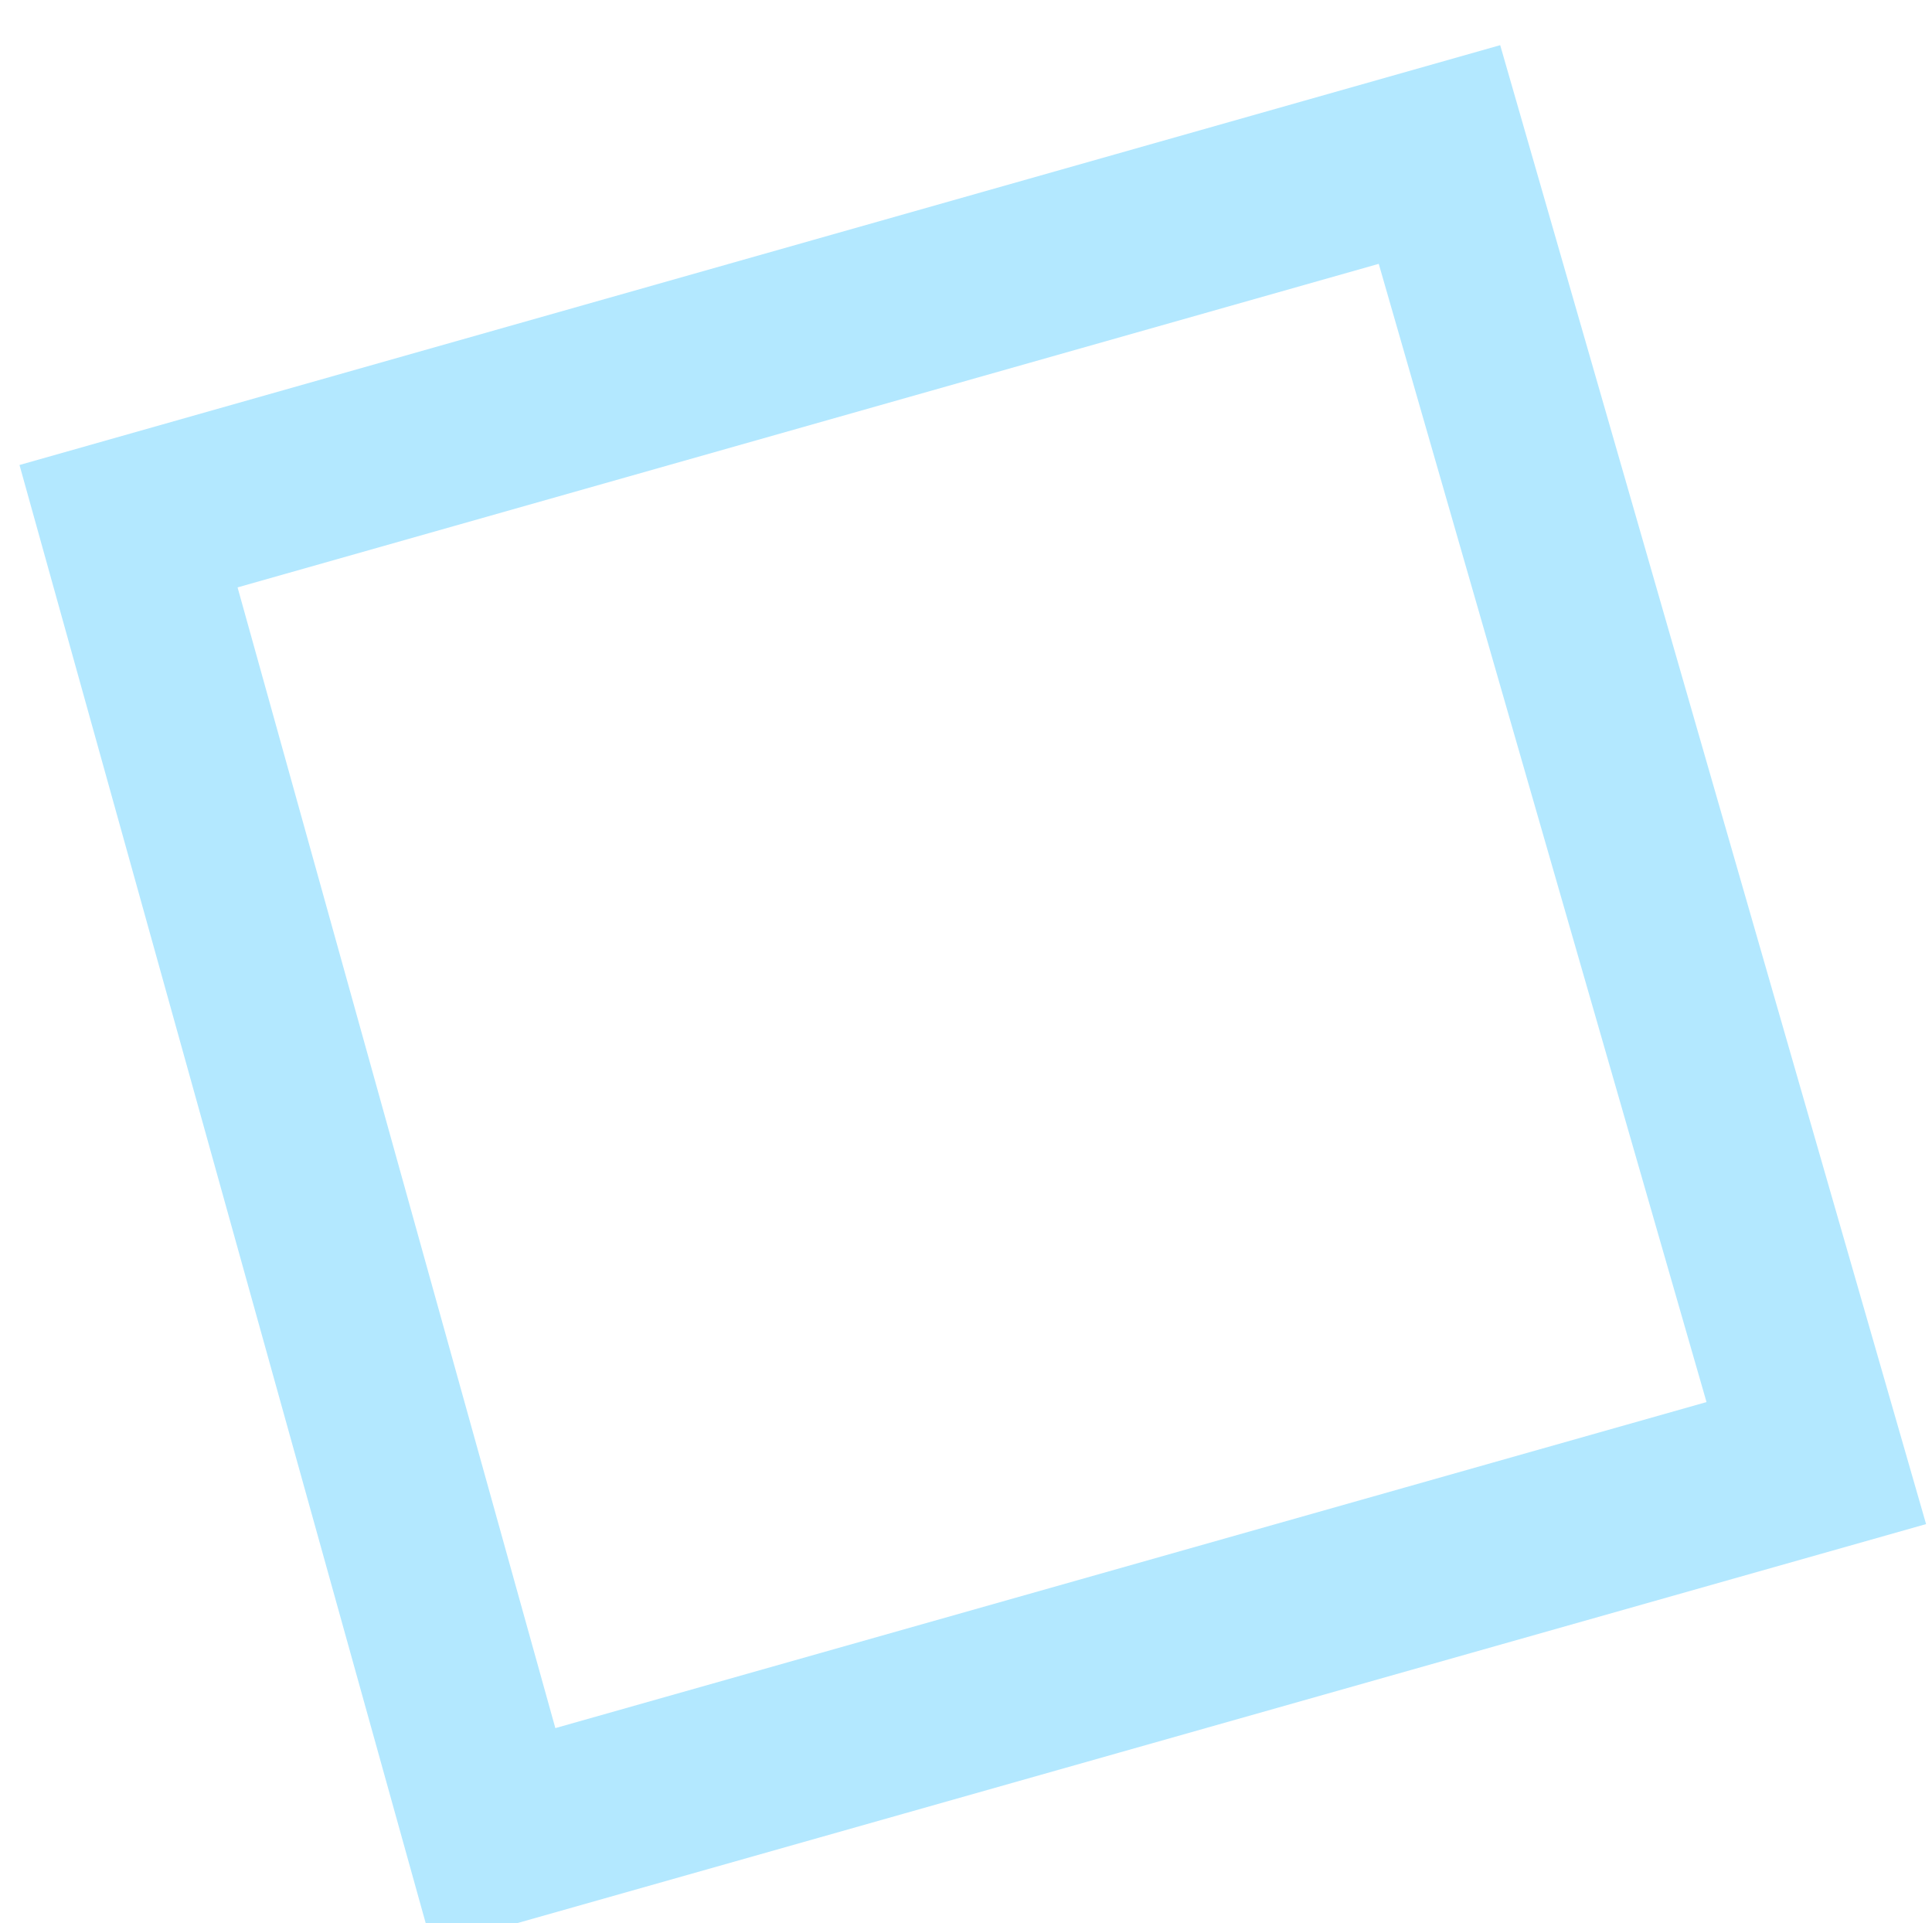
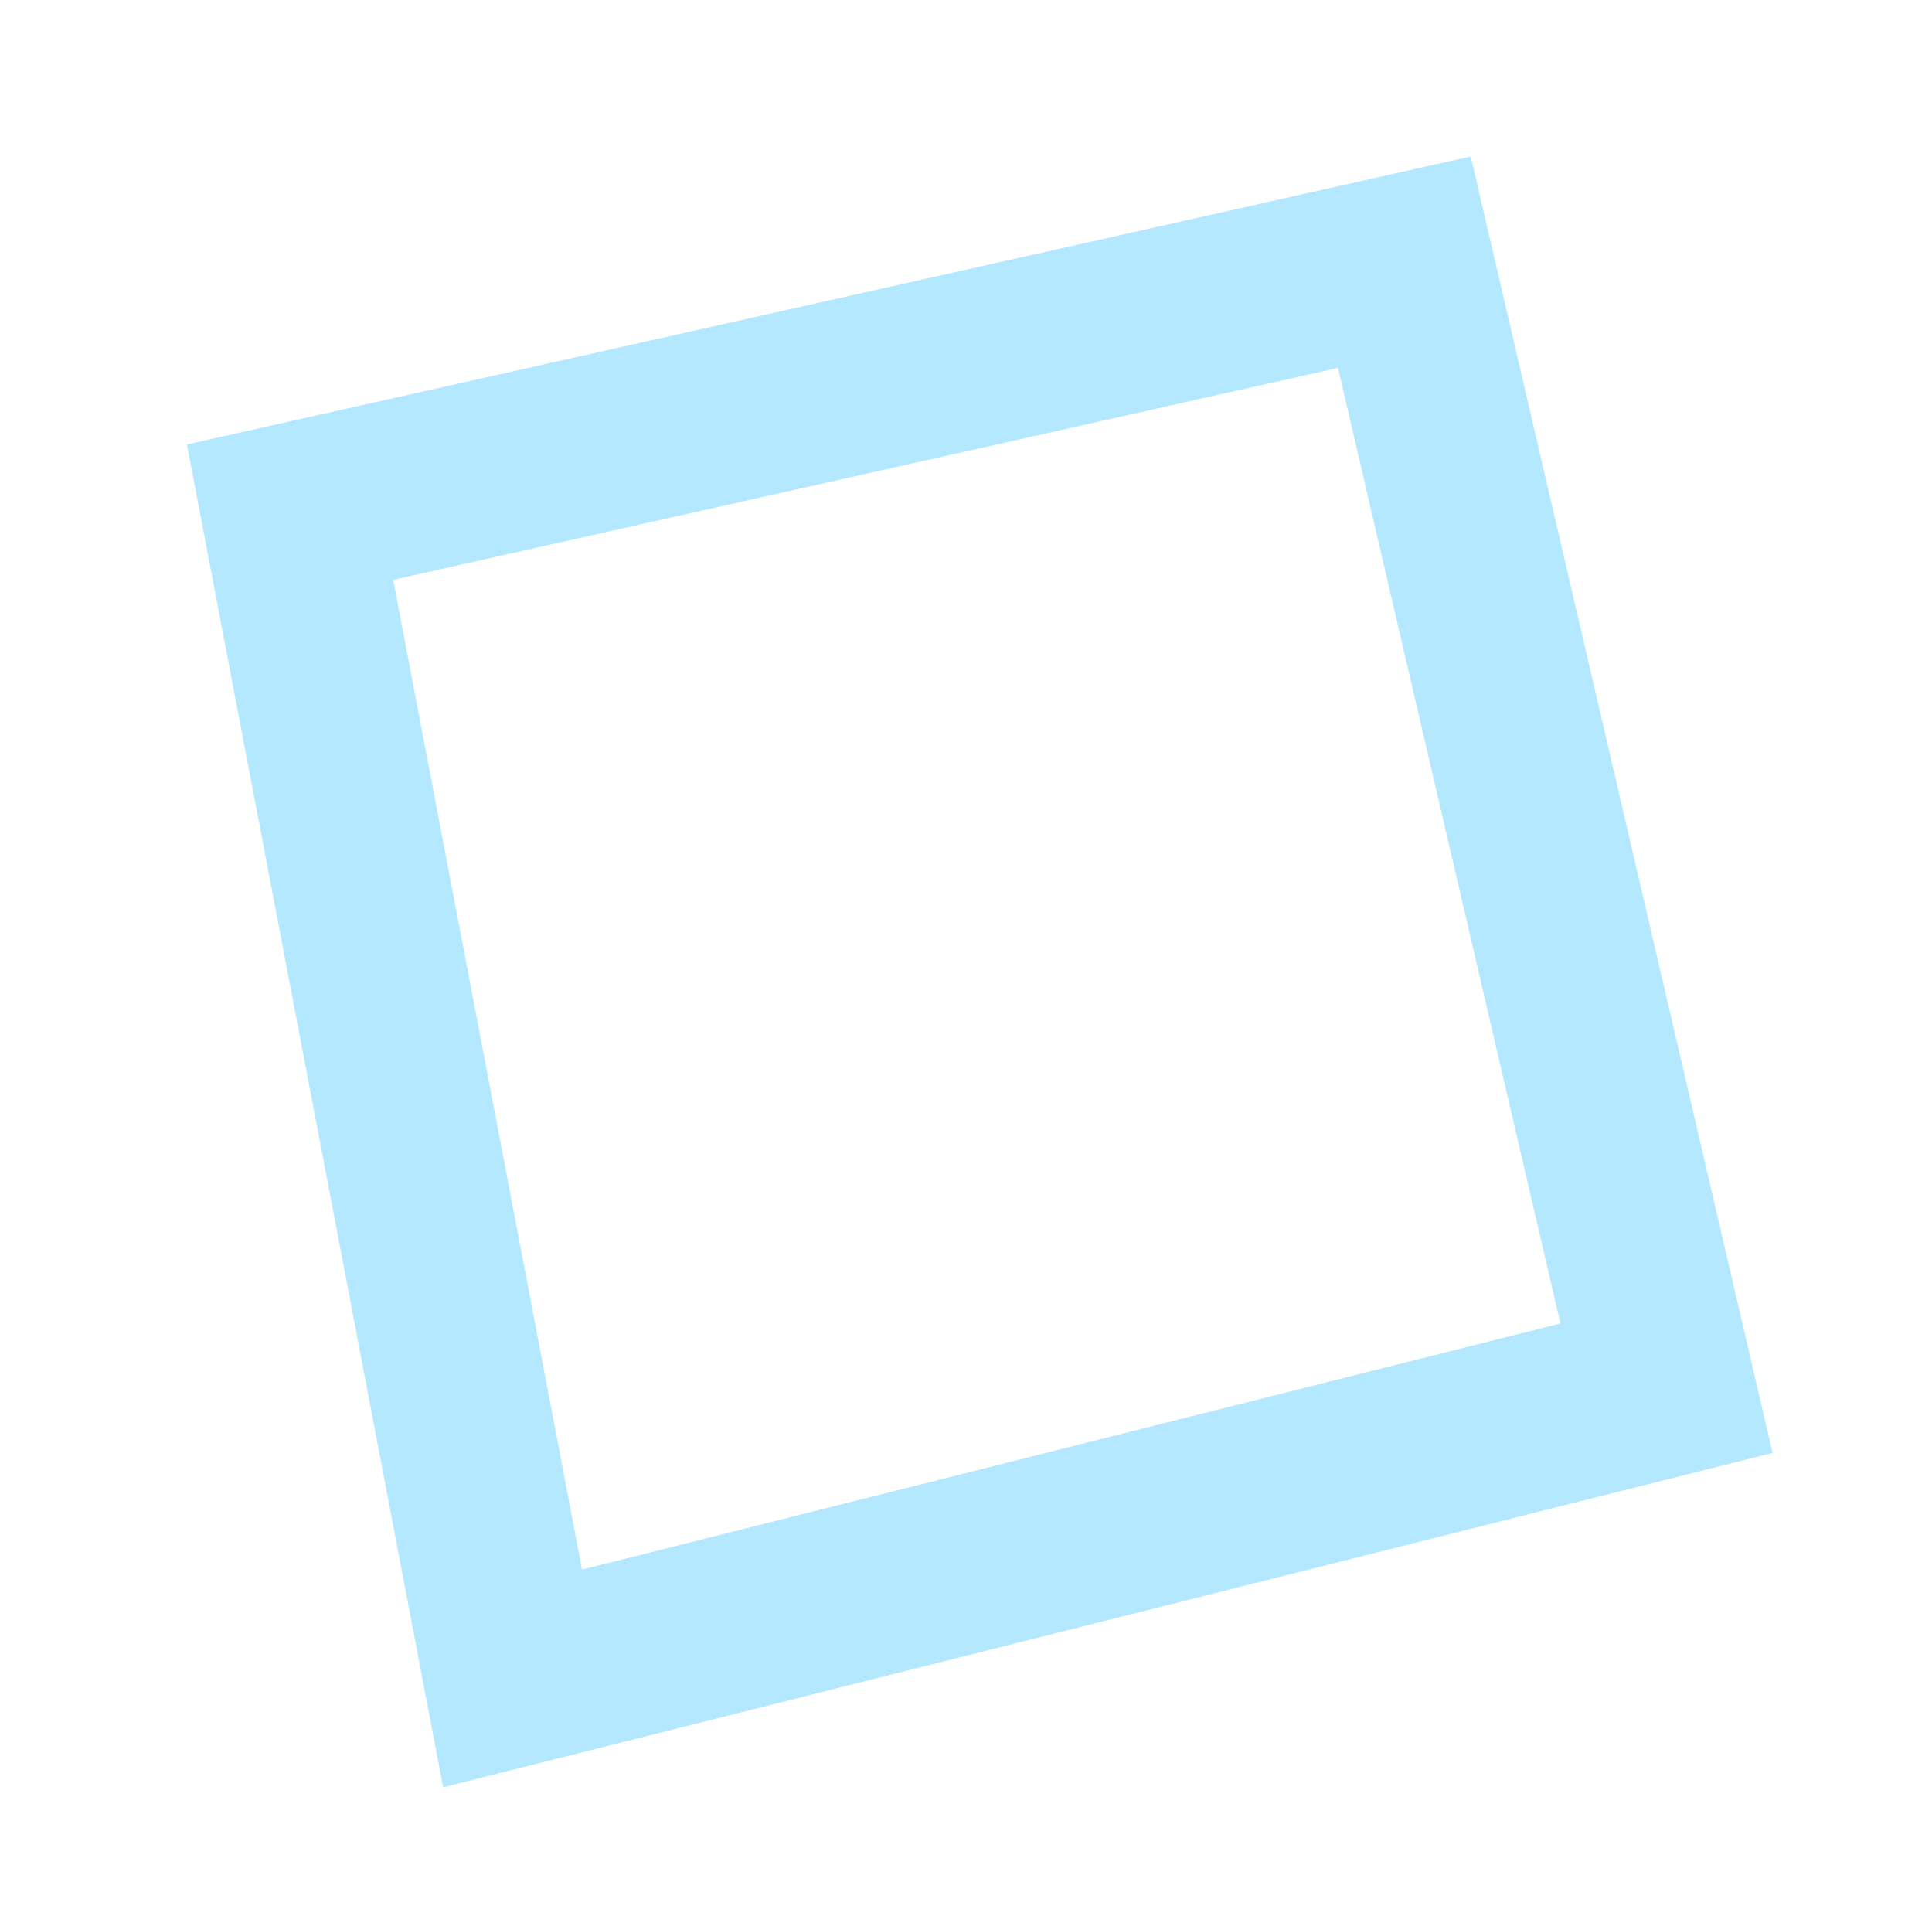
<svg xmlns="http://www.w3.org/2000/svg" width="197" height="196" fill="none">
  <g>
-     <path id="svg_8" d="m13.106,53.647l133.672,-37.895l38.425,133.413l-134.845,38.186l-37.252,-133.704z" opacity="NaN" stroke-width="18.071" stroke="#B3E8FF" />
+     <path id="svg_8" d="m29.574,52.215l113.624,-25.484l26.73,114.797l-117.661,29.594l-22.693,-118.907z" opacity="NaN" stroke-width="18.071" stroke="#B3E8FF" />
  </g>
</svg>
